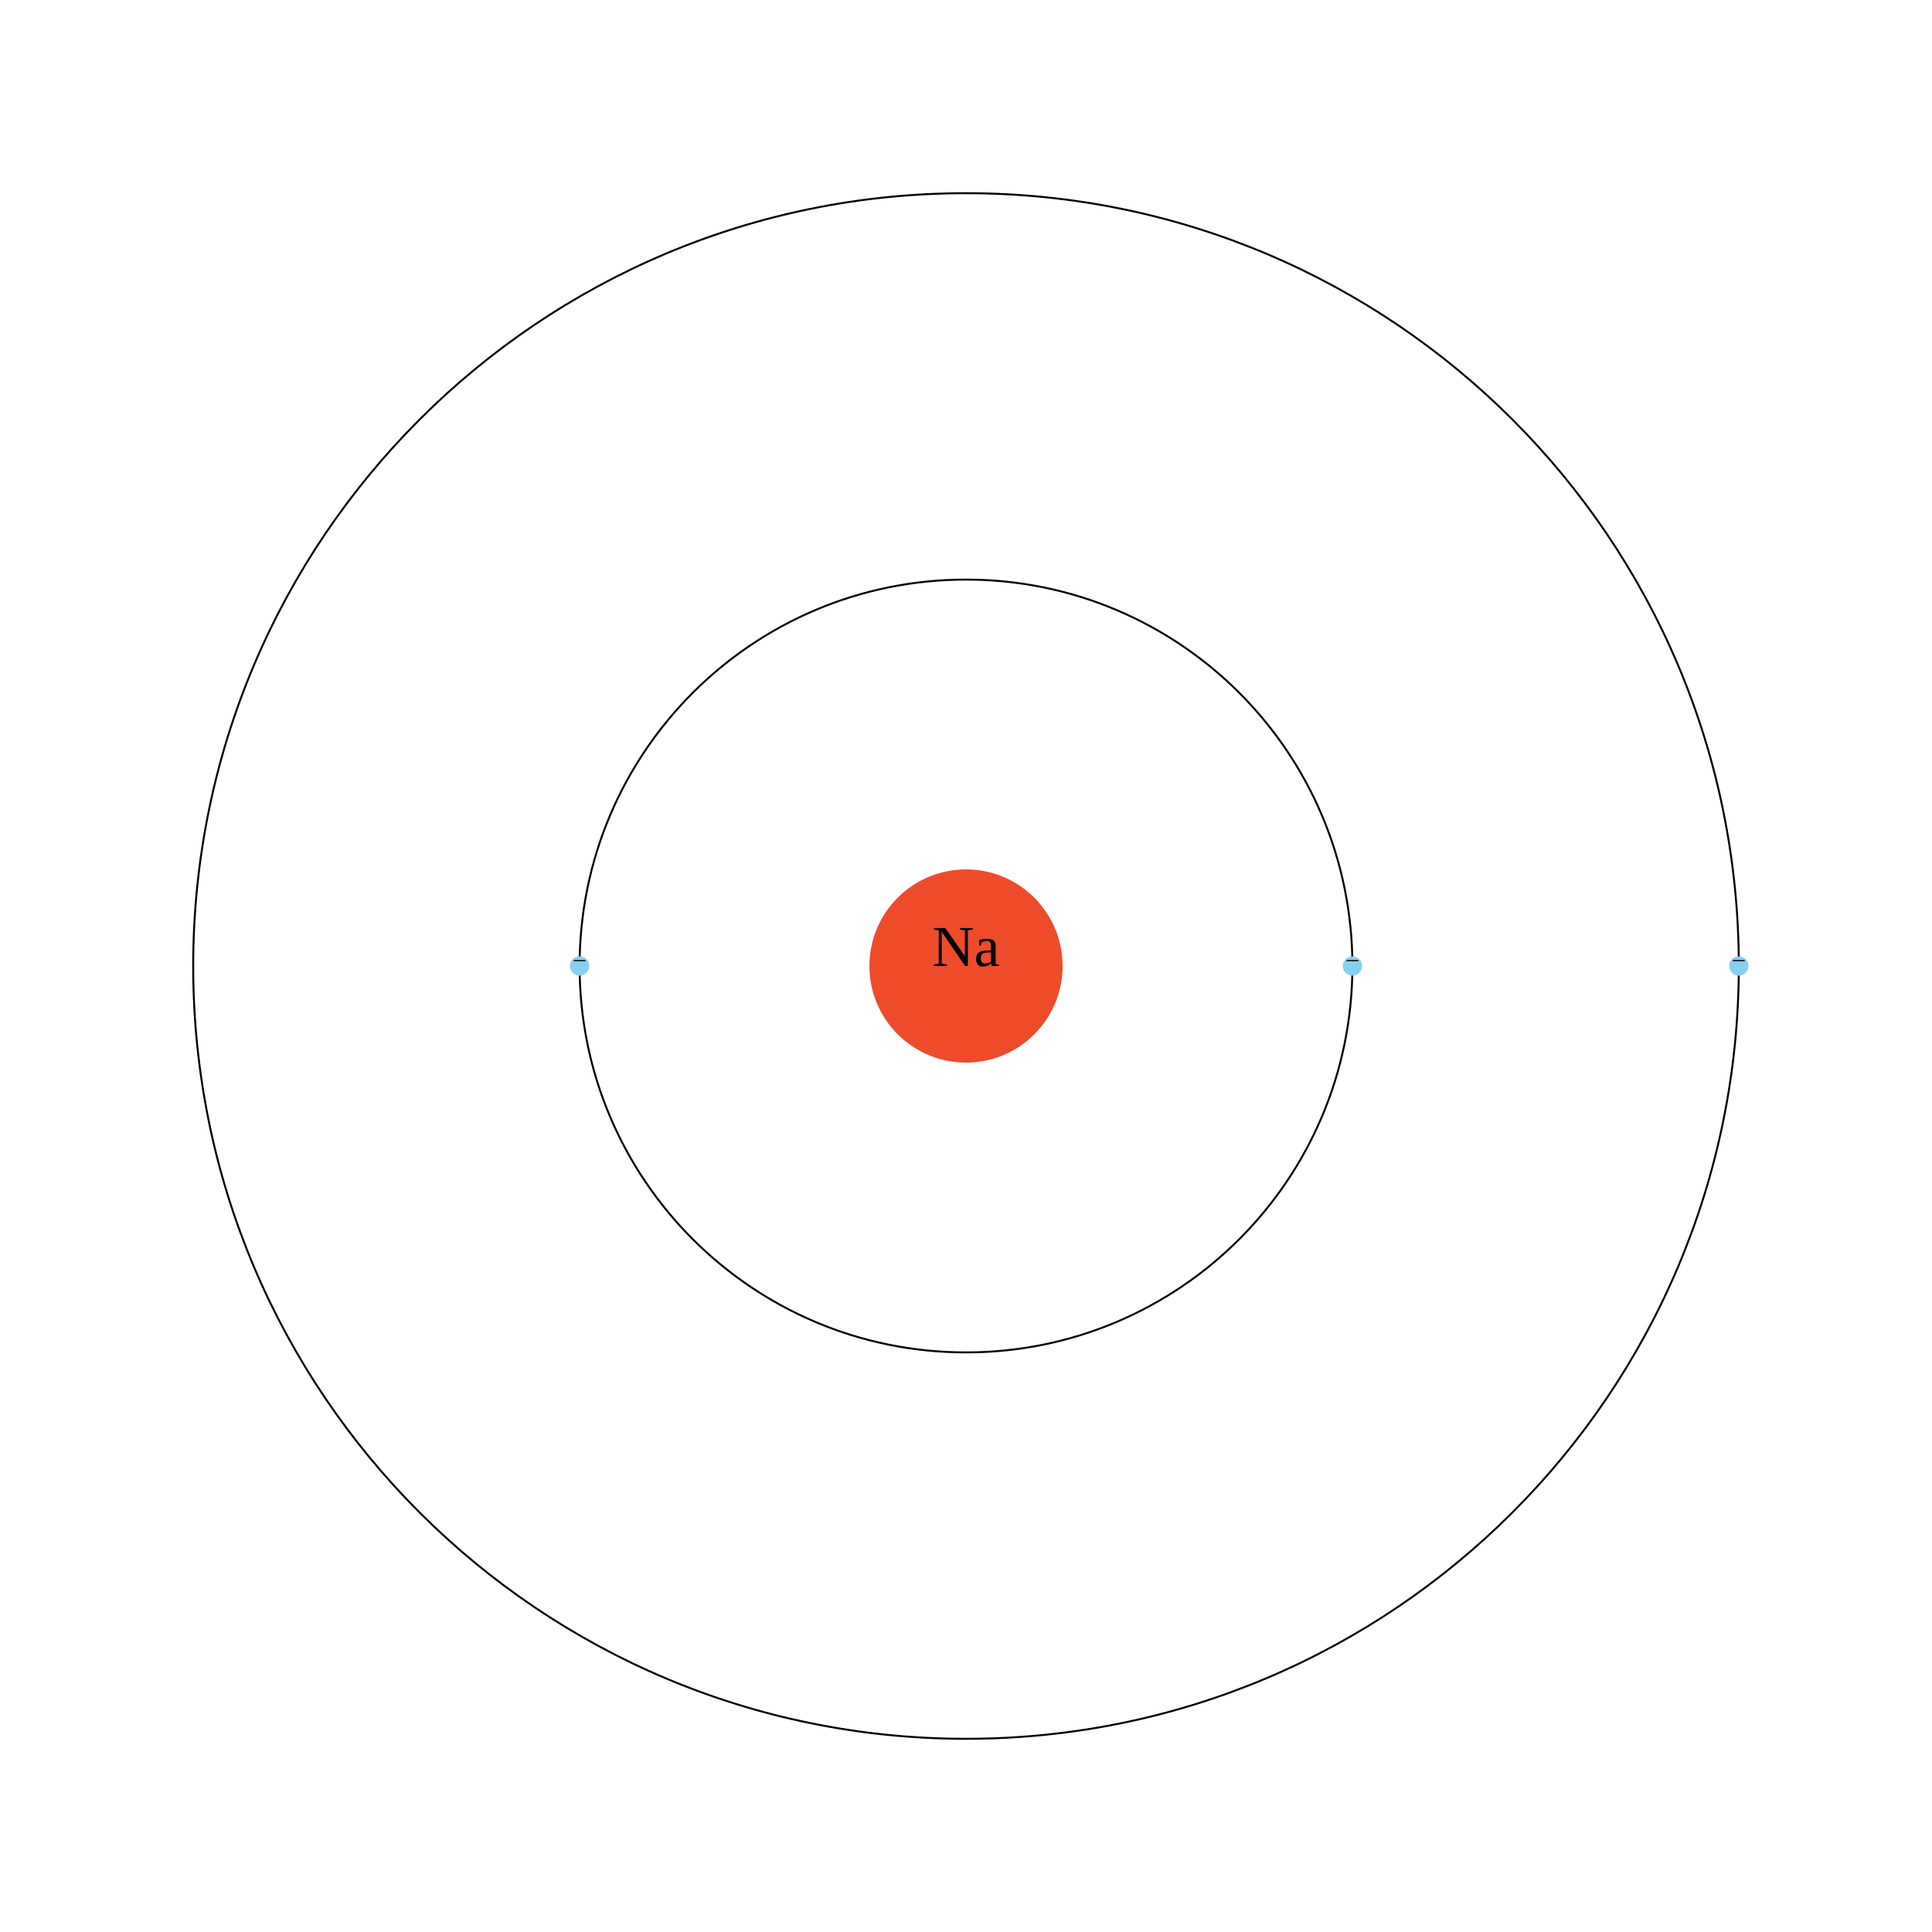
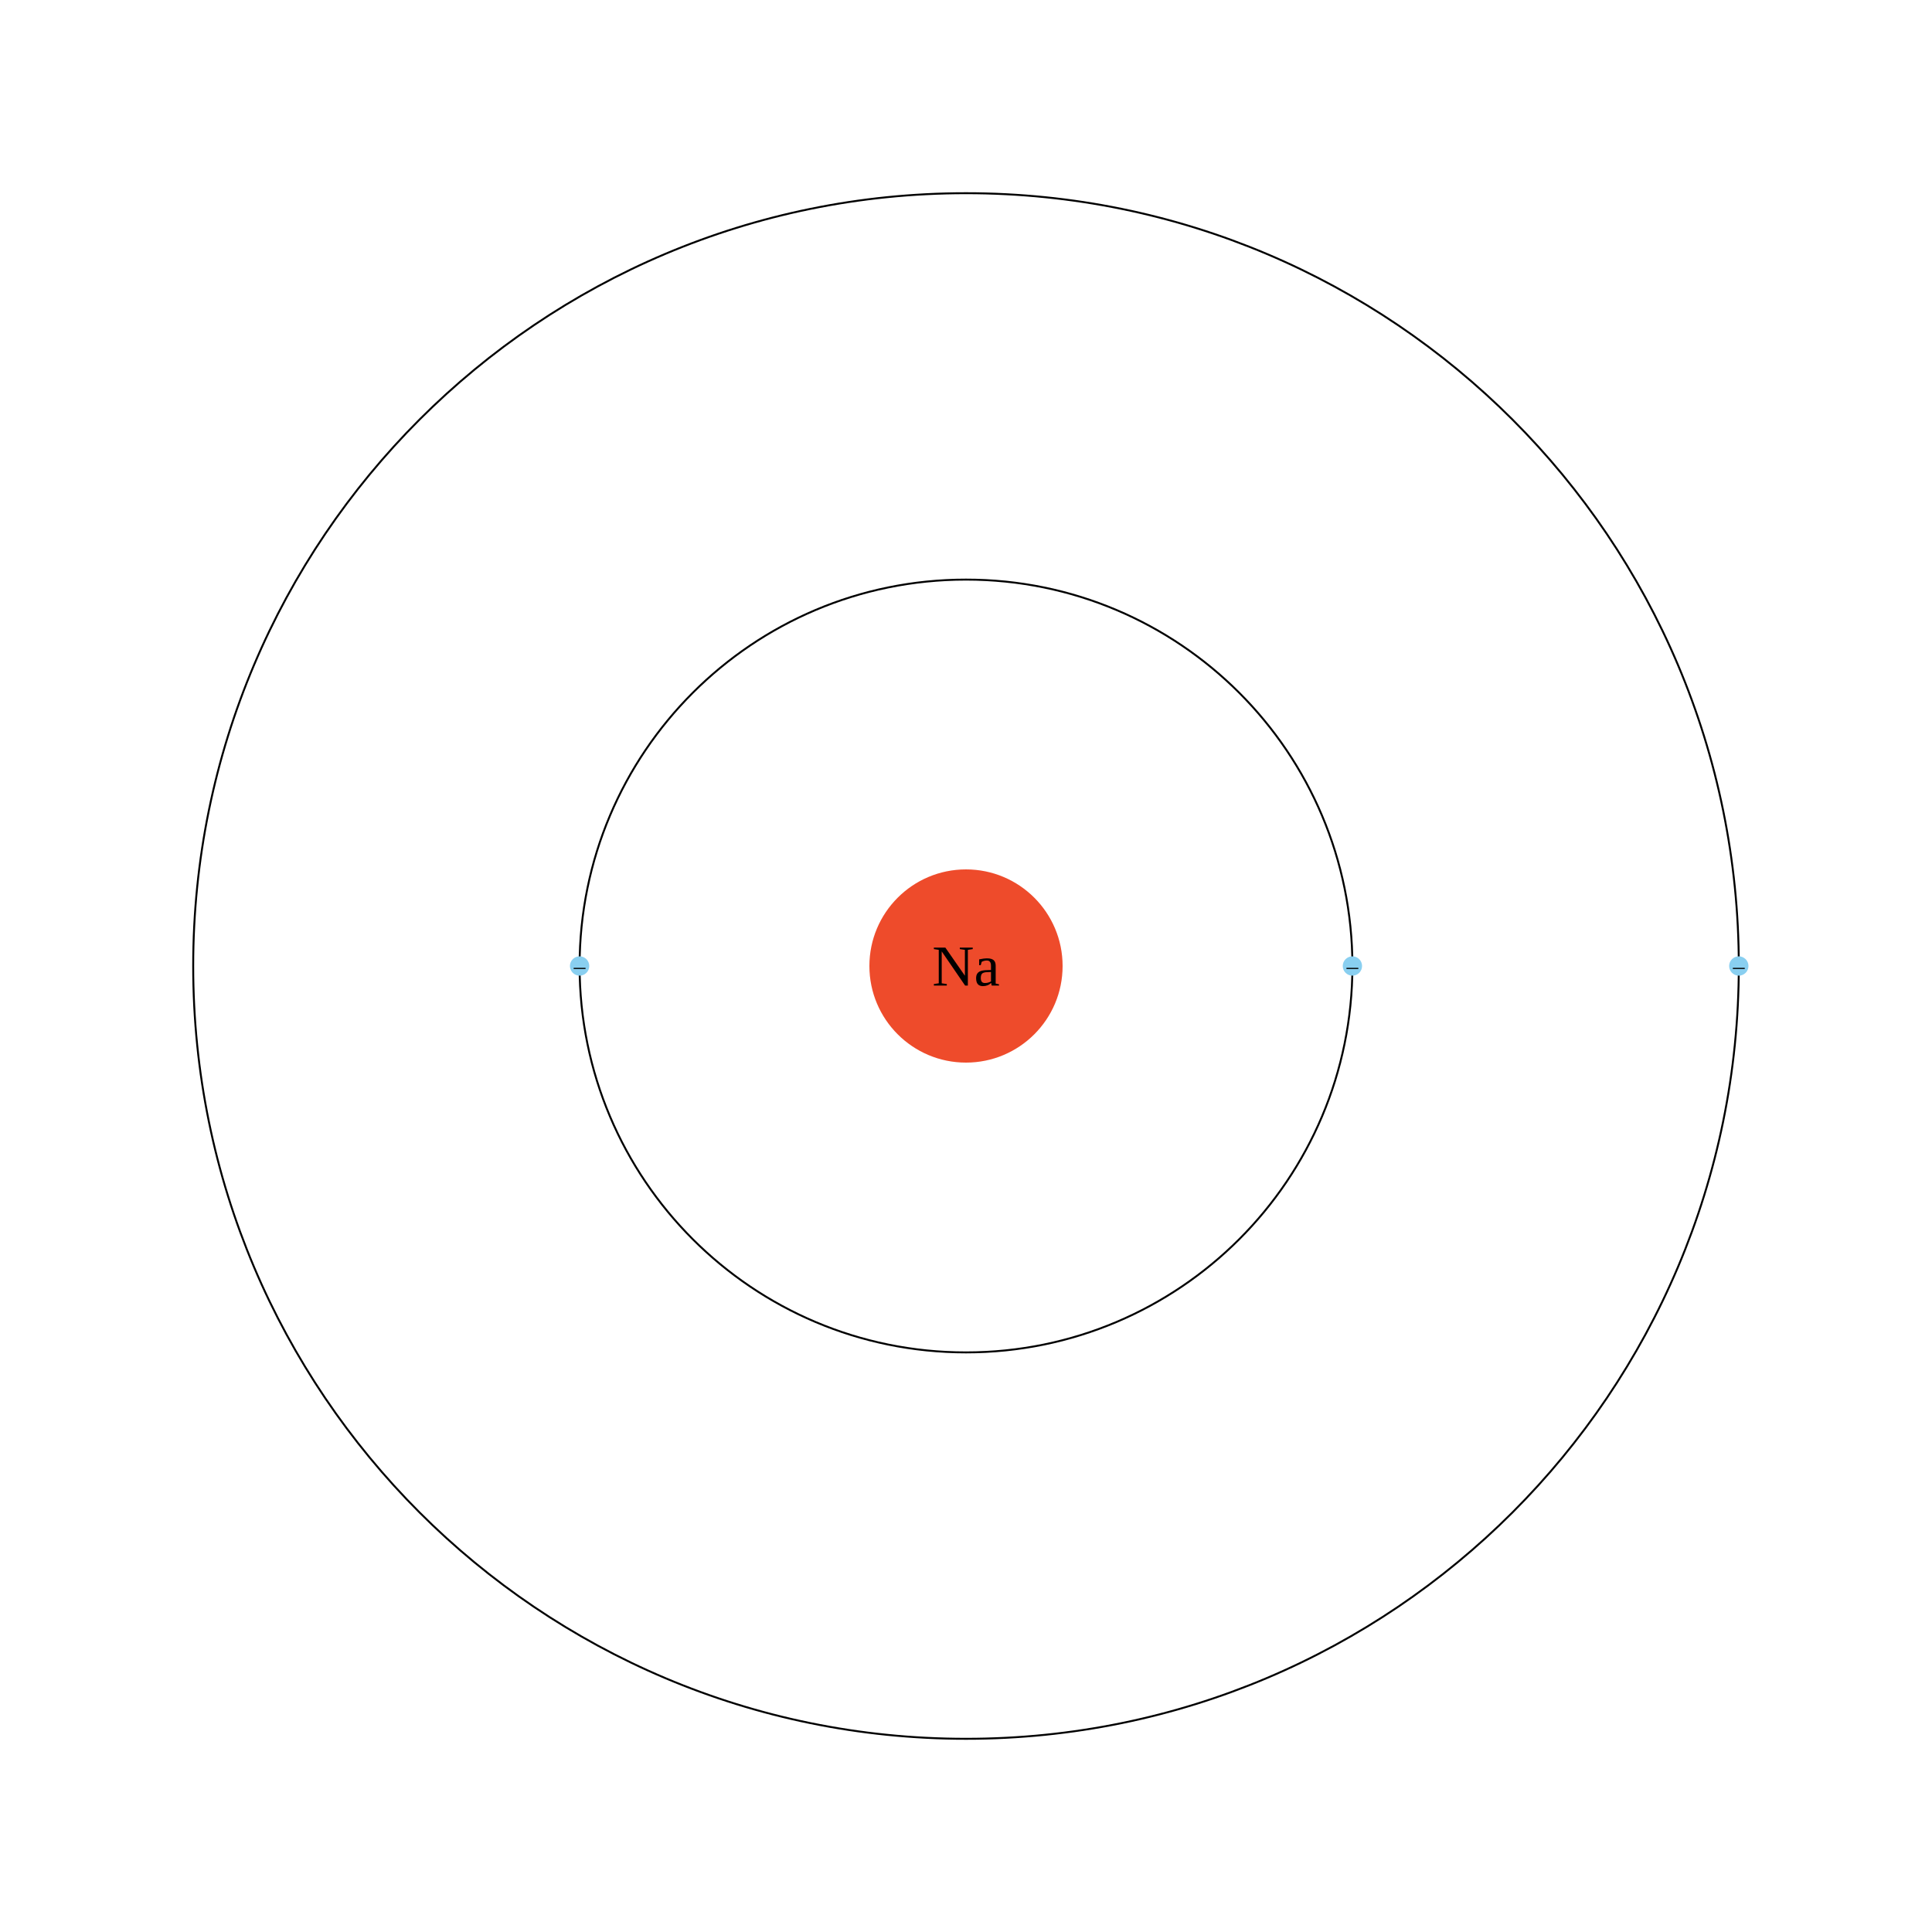
<svg xmlns="http://www.w3.org/2000/svg" viewBox="0 0 1000 1000" shape-rendering="geometricPrecision" text-rendering="geometricPrecision">
  <circle cx="500" cy="500" r="200" stroke-width="1" stroke="#000000" fill="none" />
  <circle cx="500" cy="500" r="400" stroke-width="1" stroke="#000000" fill="none" />
  <circle cx="500" cy="500" r="50" stroke-width="10" fill="#EE4B2B" />
-   <text x="500" y="500" font-size="30" text-anchor="middle" alignment-baseline="central">Na</text>
+   <text x="500" y="500" font-size="30" text-anchor="middle" dominant-baseline="central" alignment-baseline="central">Na</text>
  <circle cx="700" cy="500" r="5" stroke-width="10" fill="#89CFF0" />
-   <text x="700" y="500" text-anchor="middle" alignment-baseline="central">‒</text>
+   <text x="700" y="500" text-anchor="middle" dominant-baseline="central" alignment-baseline="central">‒</text>
  <circle cx="300" cy="500" r="5" stroke-width="10" fill="#89CFF0" />
-   <text x="300" y="500" text-anchor="middle" alignment-baseline="central">‒</text>
+   <text x="300" y="500" text-anchor="middle" dominant-baseline="central" alignment-baseline="central">‒</text>
  <circle cx="900" cy="500" r="5" stroke-width="10" fill="#89CFF0" />
-   <text x="900" y="500" text-anchor="middle" alignment-baseline="central">‒</text>
+   <text x="900" y="500" text-anchor="middle" dominant-baseline="central" alignment-baseline="central">‒</text>
</svg>
